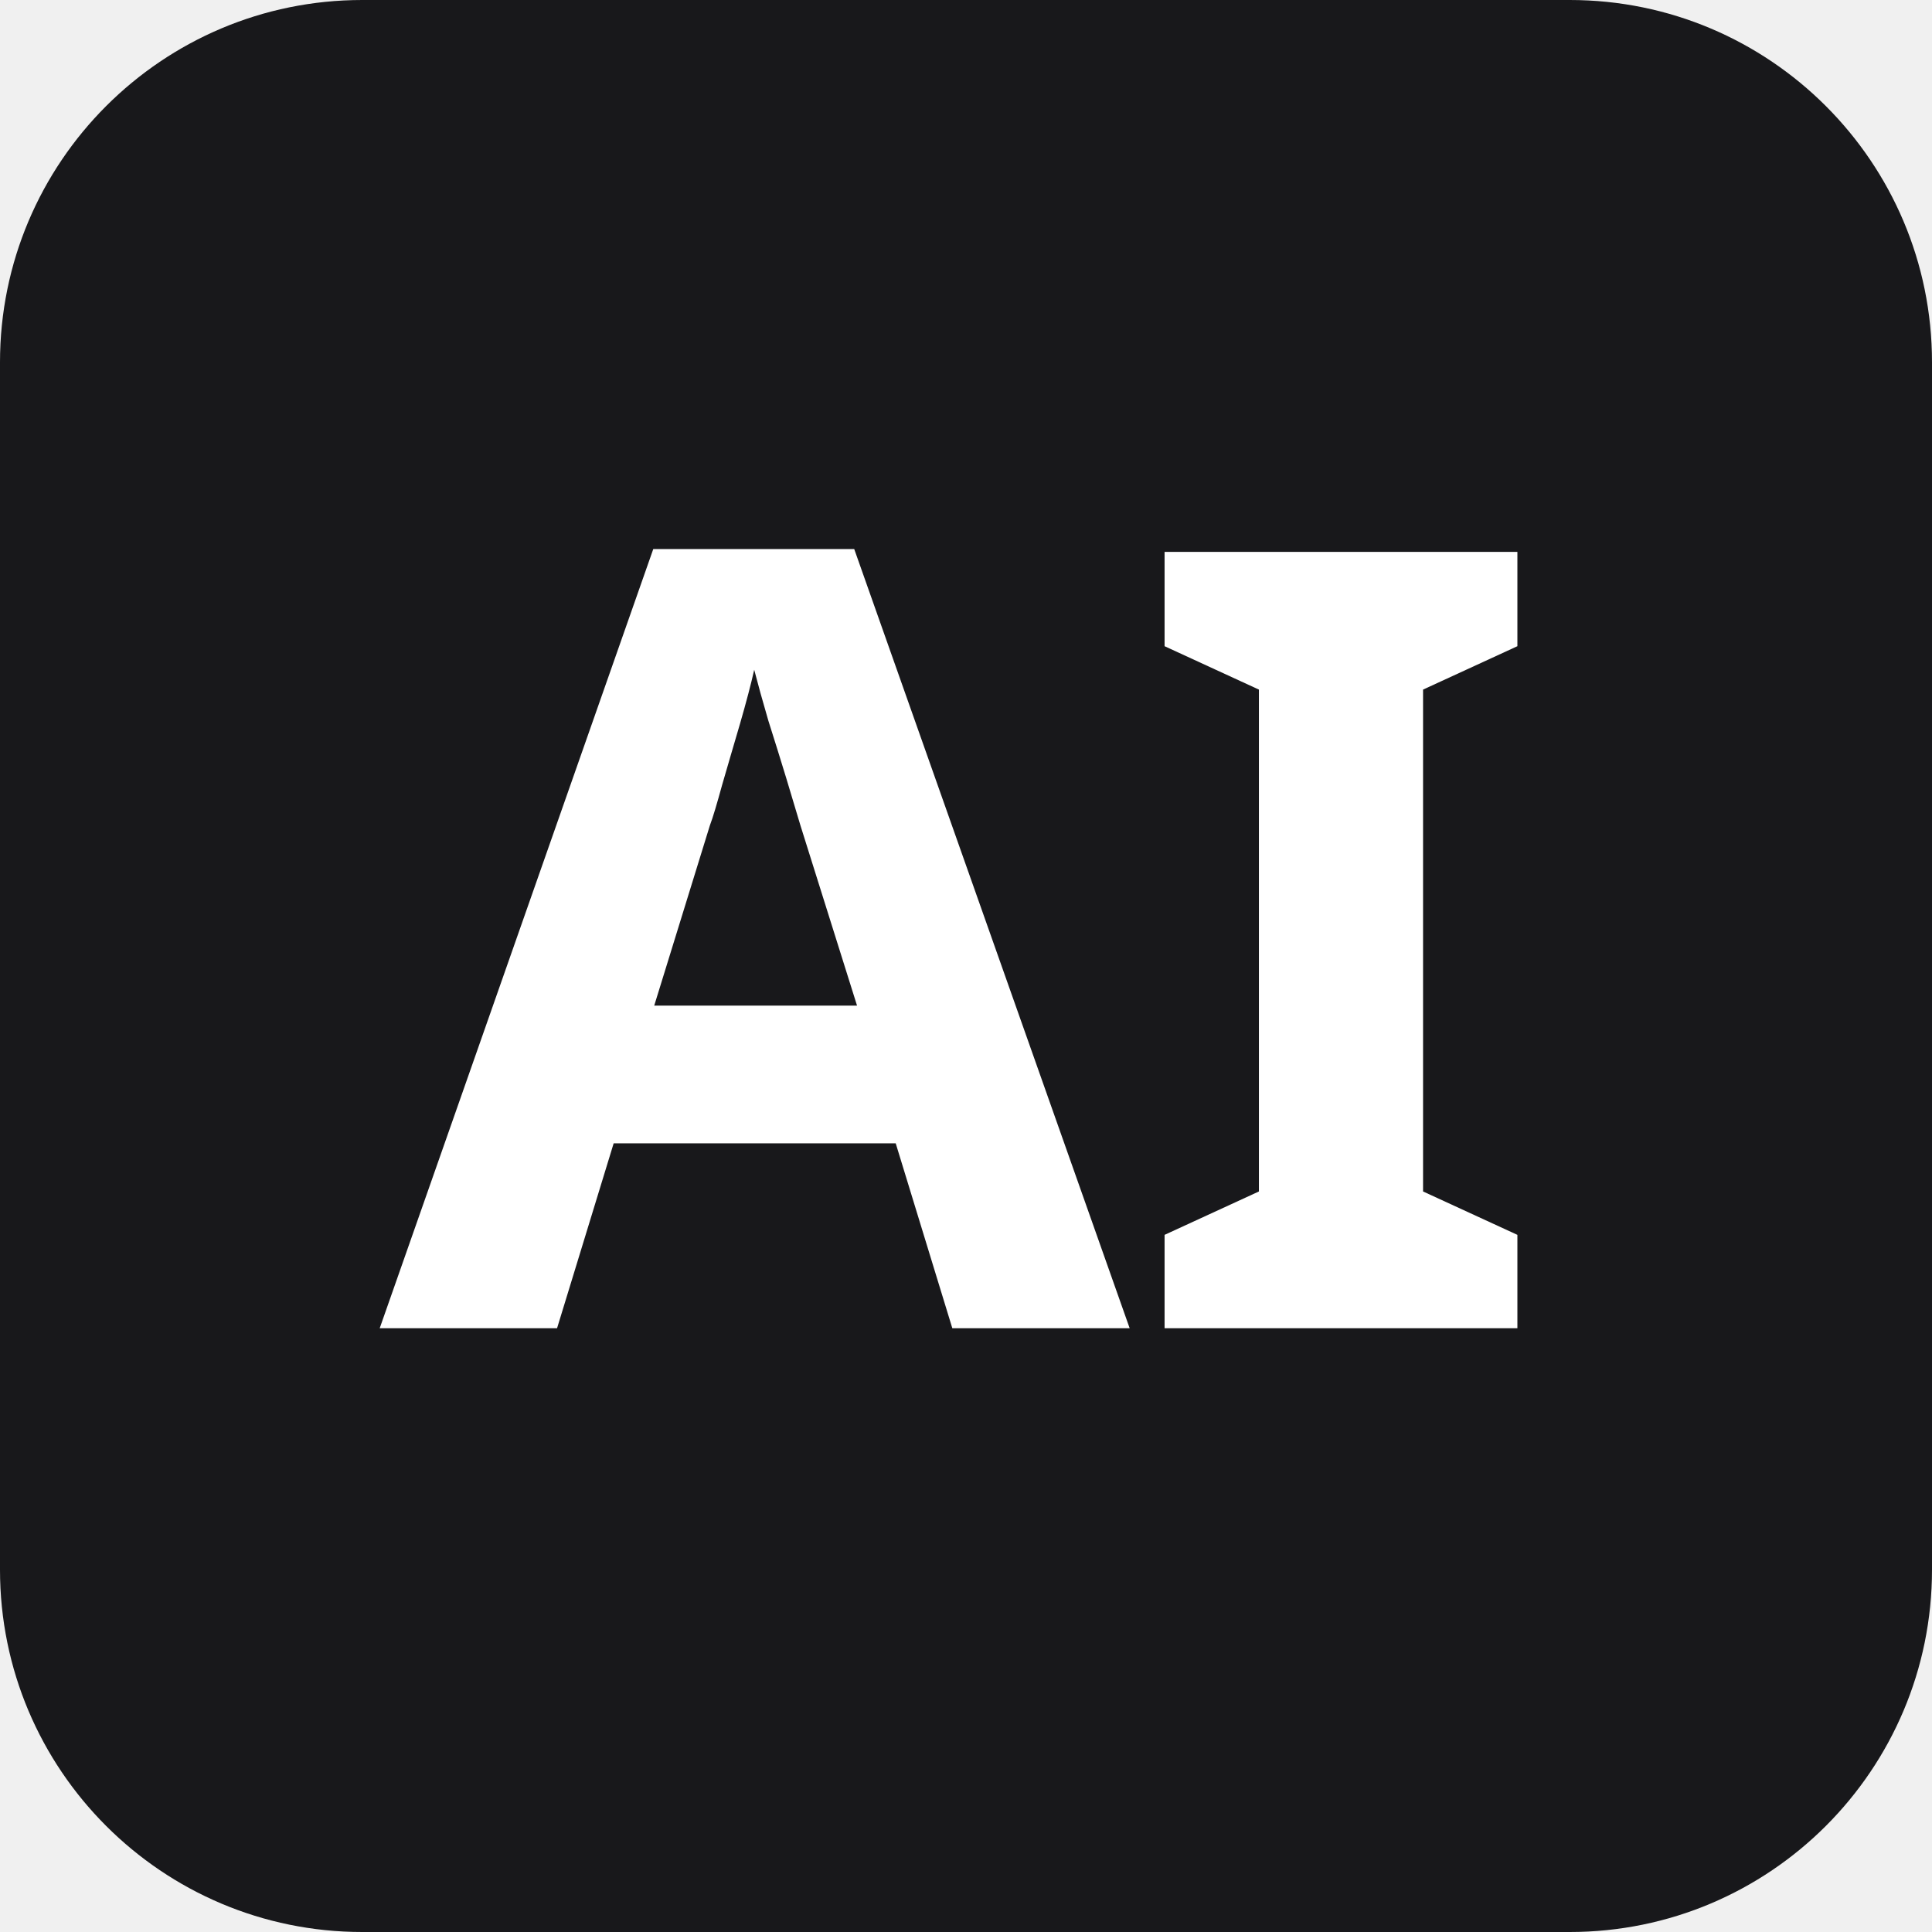
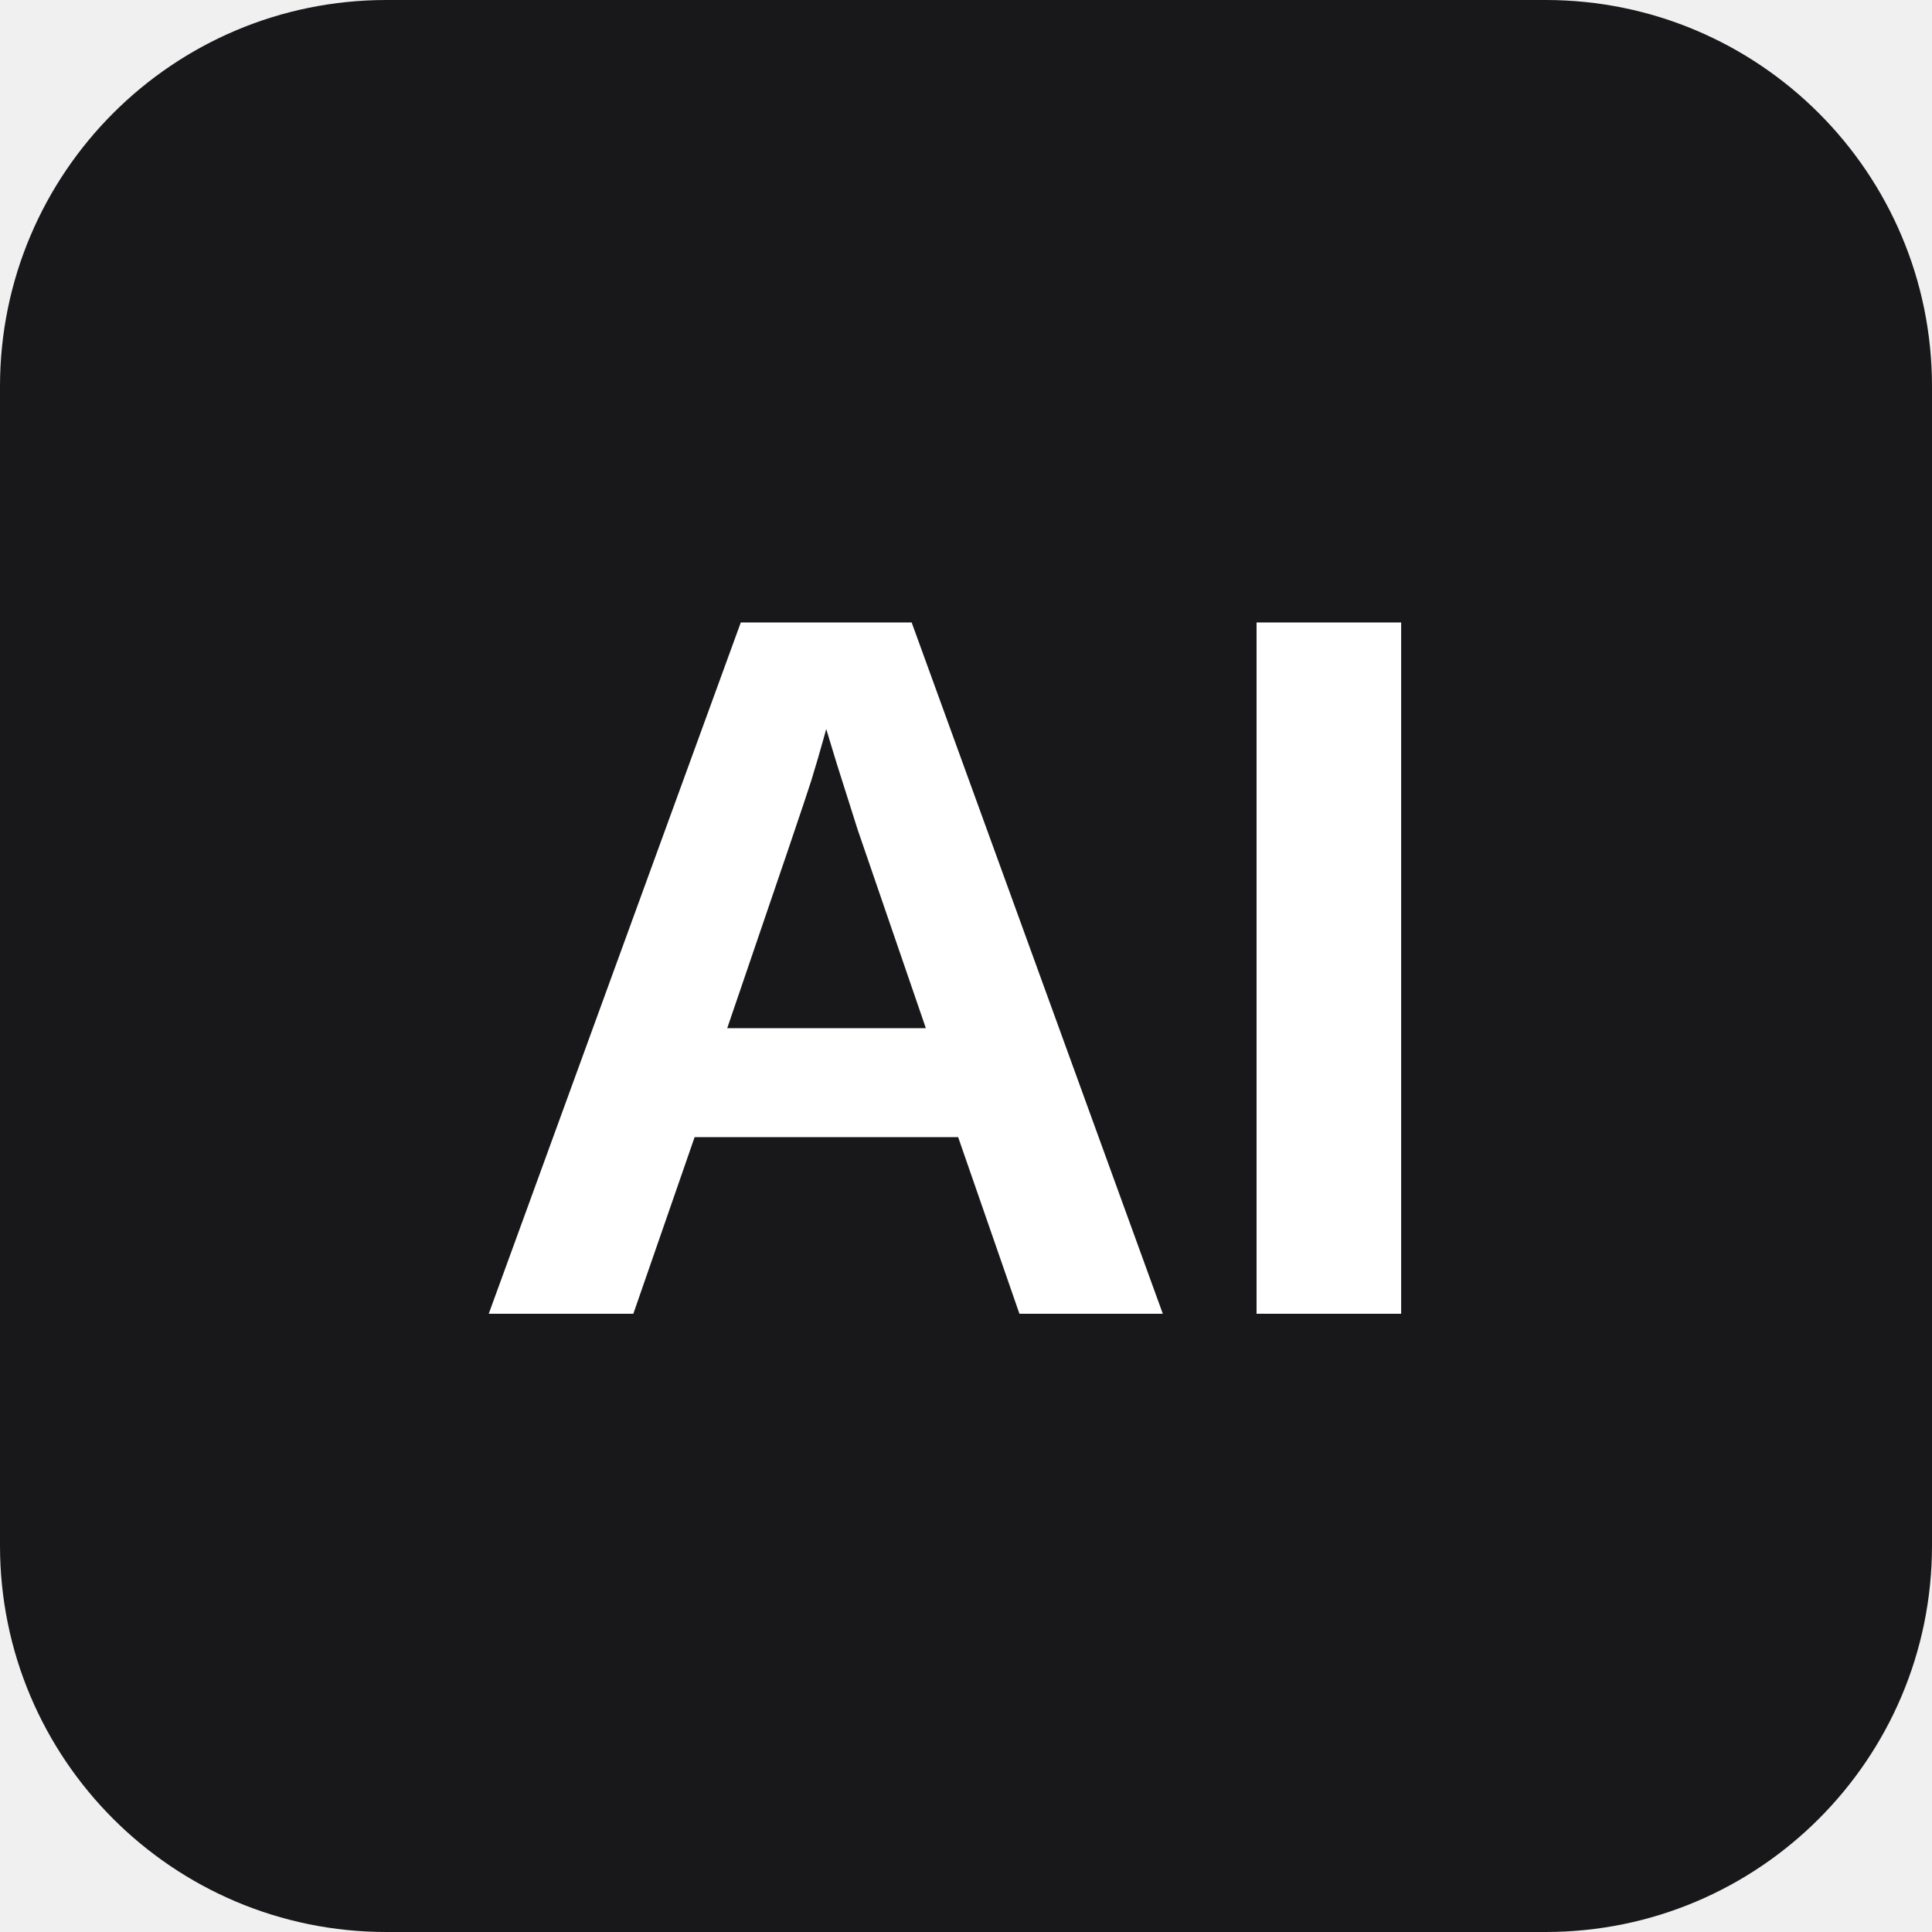
- <svg xmlns="http://www.w3.org/2000/svg" viewBox="0 0 32 32">
-   <rect width="32" height="32" rx="6" fill="#18181b" />
-   <text x="16" y="22" text-anchor="middle" font-family="system-ui, sans-serif" font-weight="bold" font-size="18" fill="white">AI</text>
+ <svg xmlns="http://www.w3.org/2000/svg" viewBox="0 0 100 100">
+   <rect width="100" height="100" rx="20" fill="#18181b" />
+   <text x="50" y="68" text-anchor="middle" font-family="system-ui, Arial, sans-serif" font-weight="800" font-size="52" fill="white">AI</text>
</svg>
